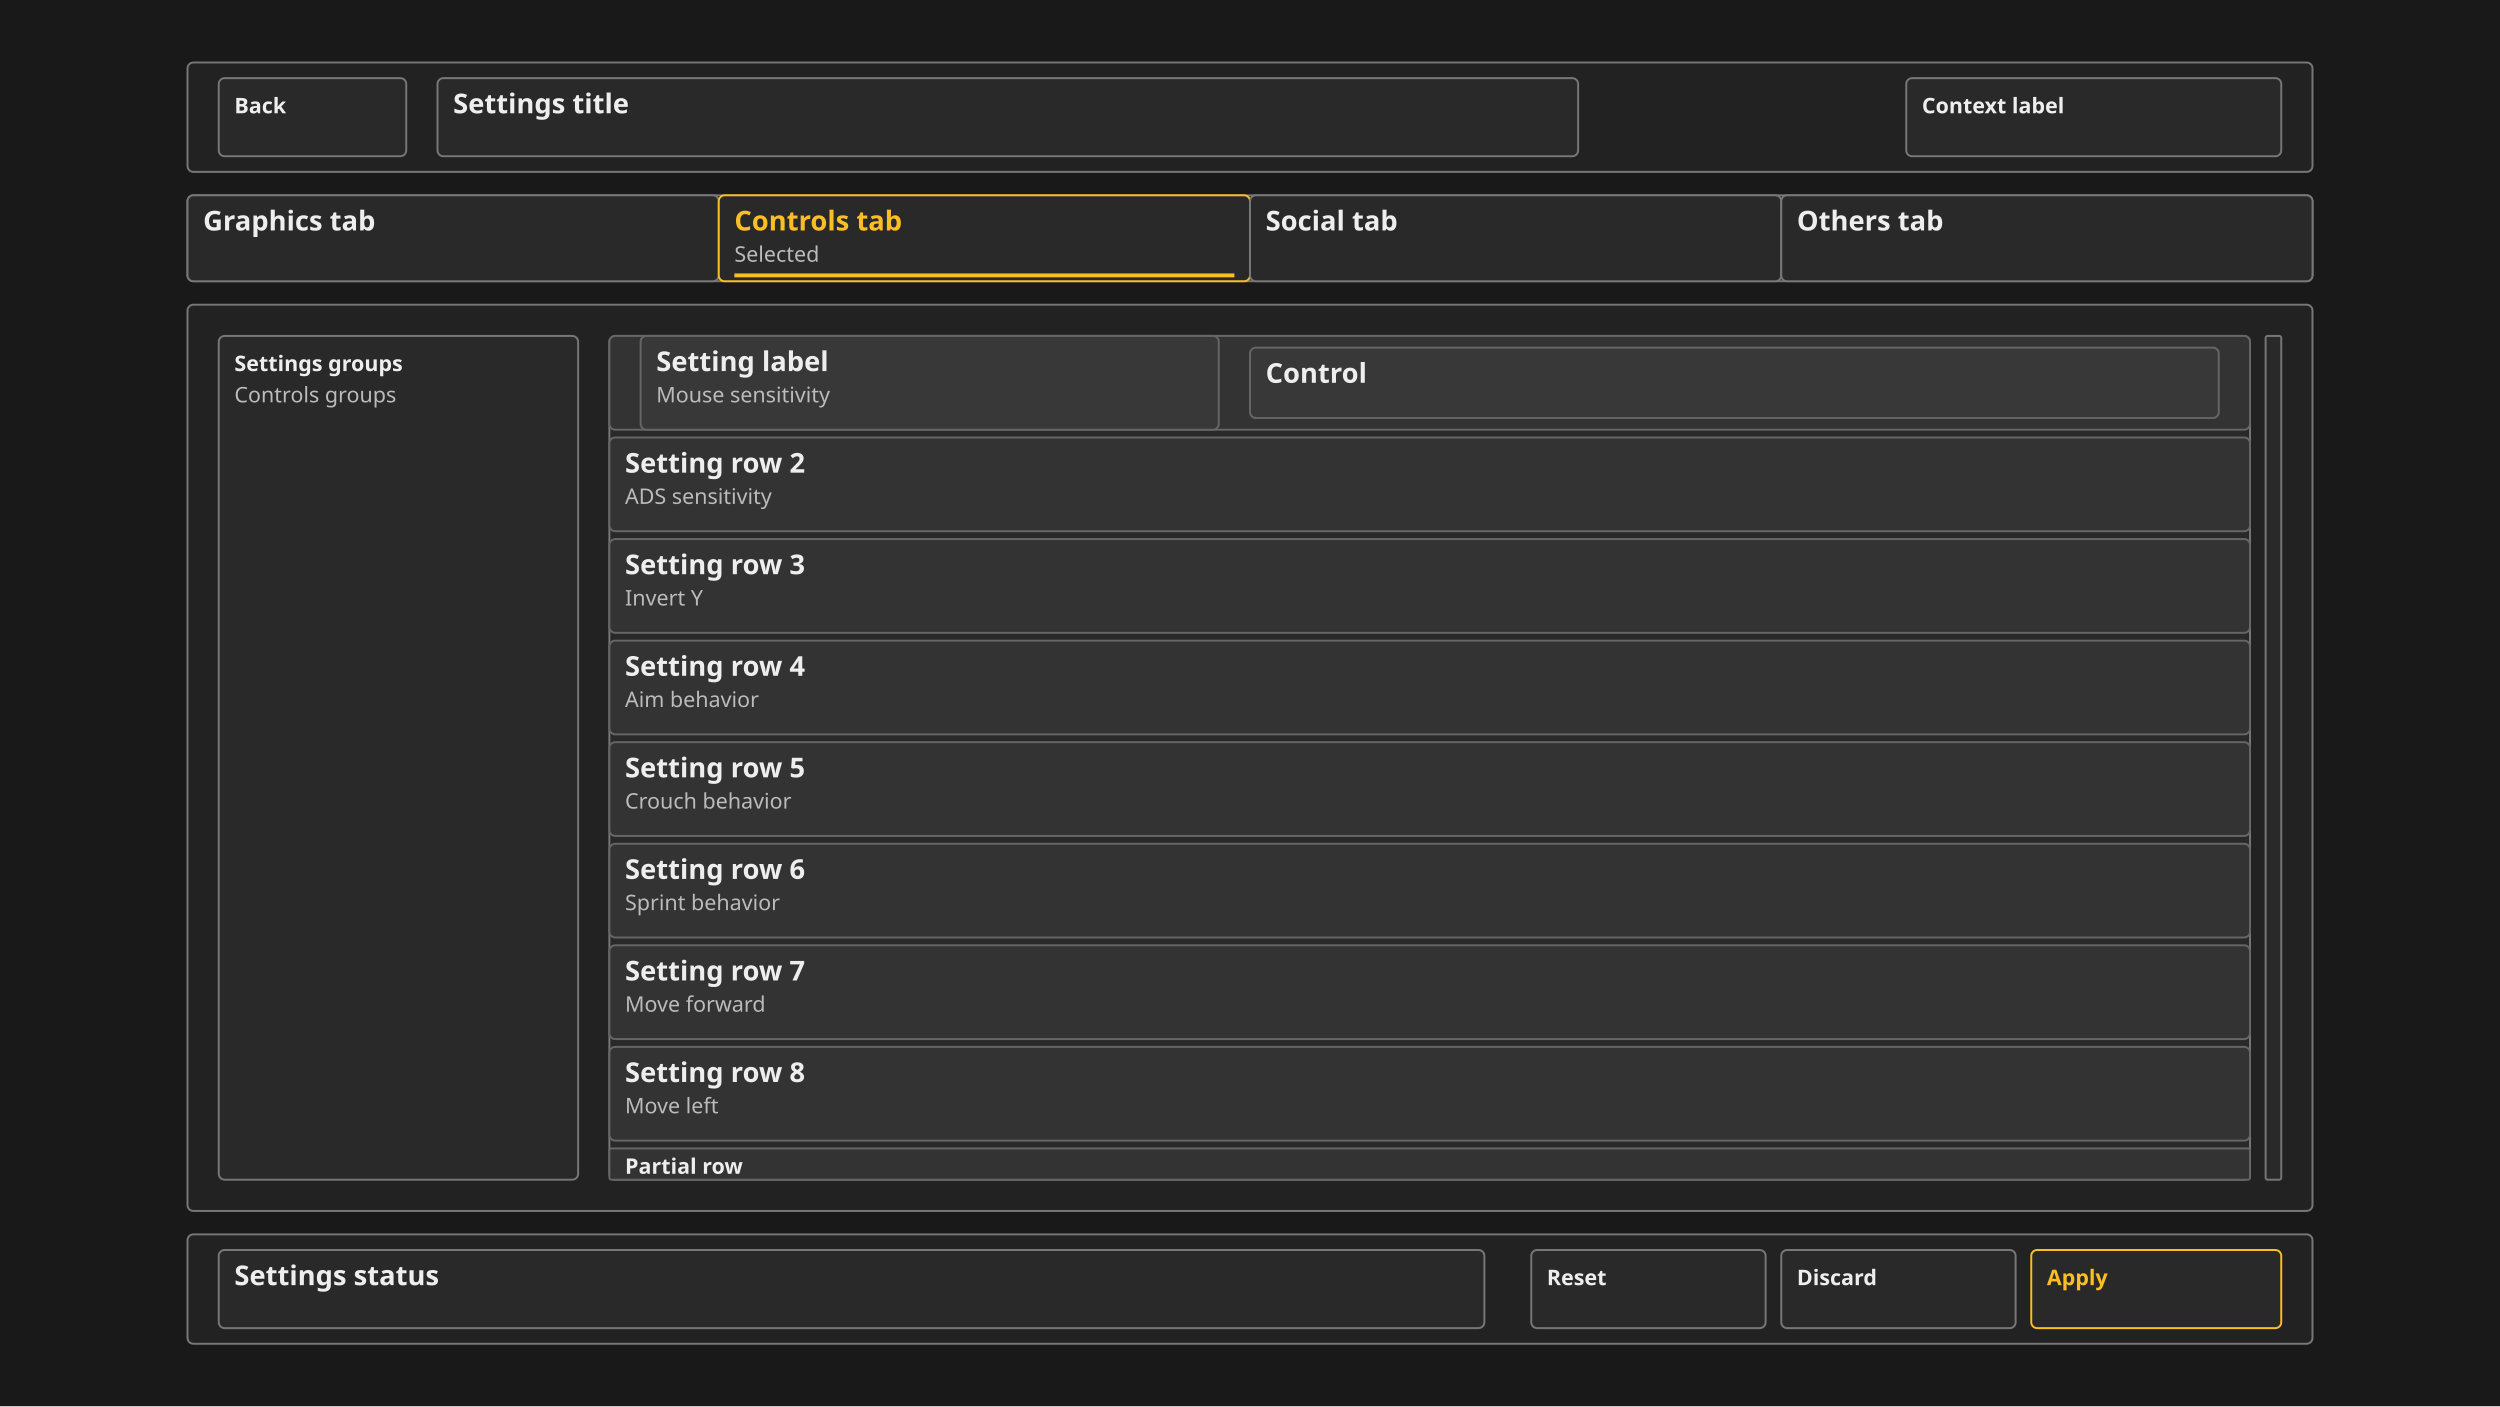
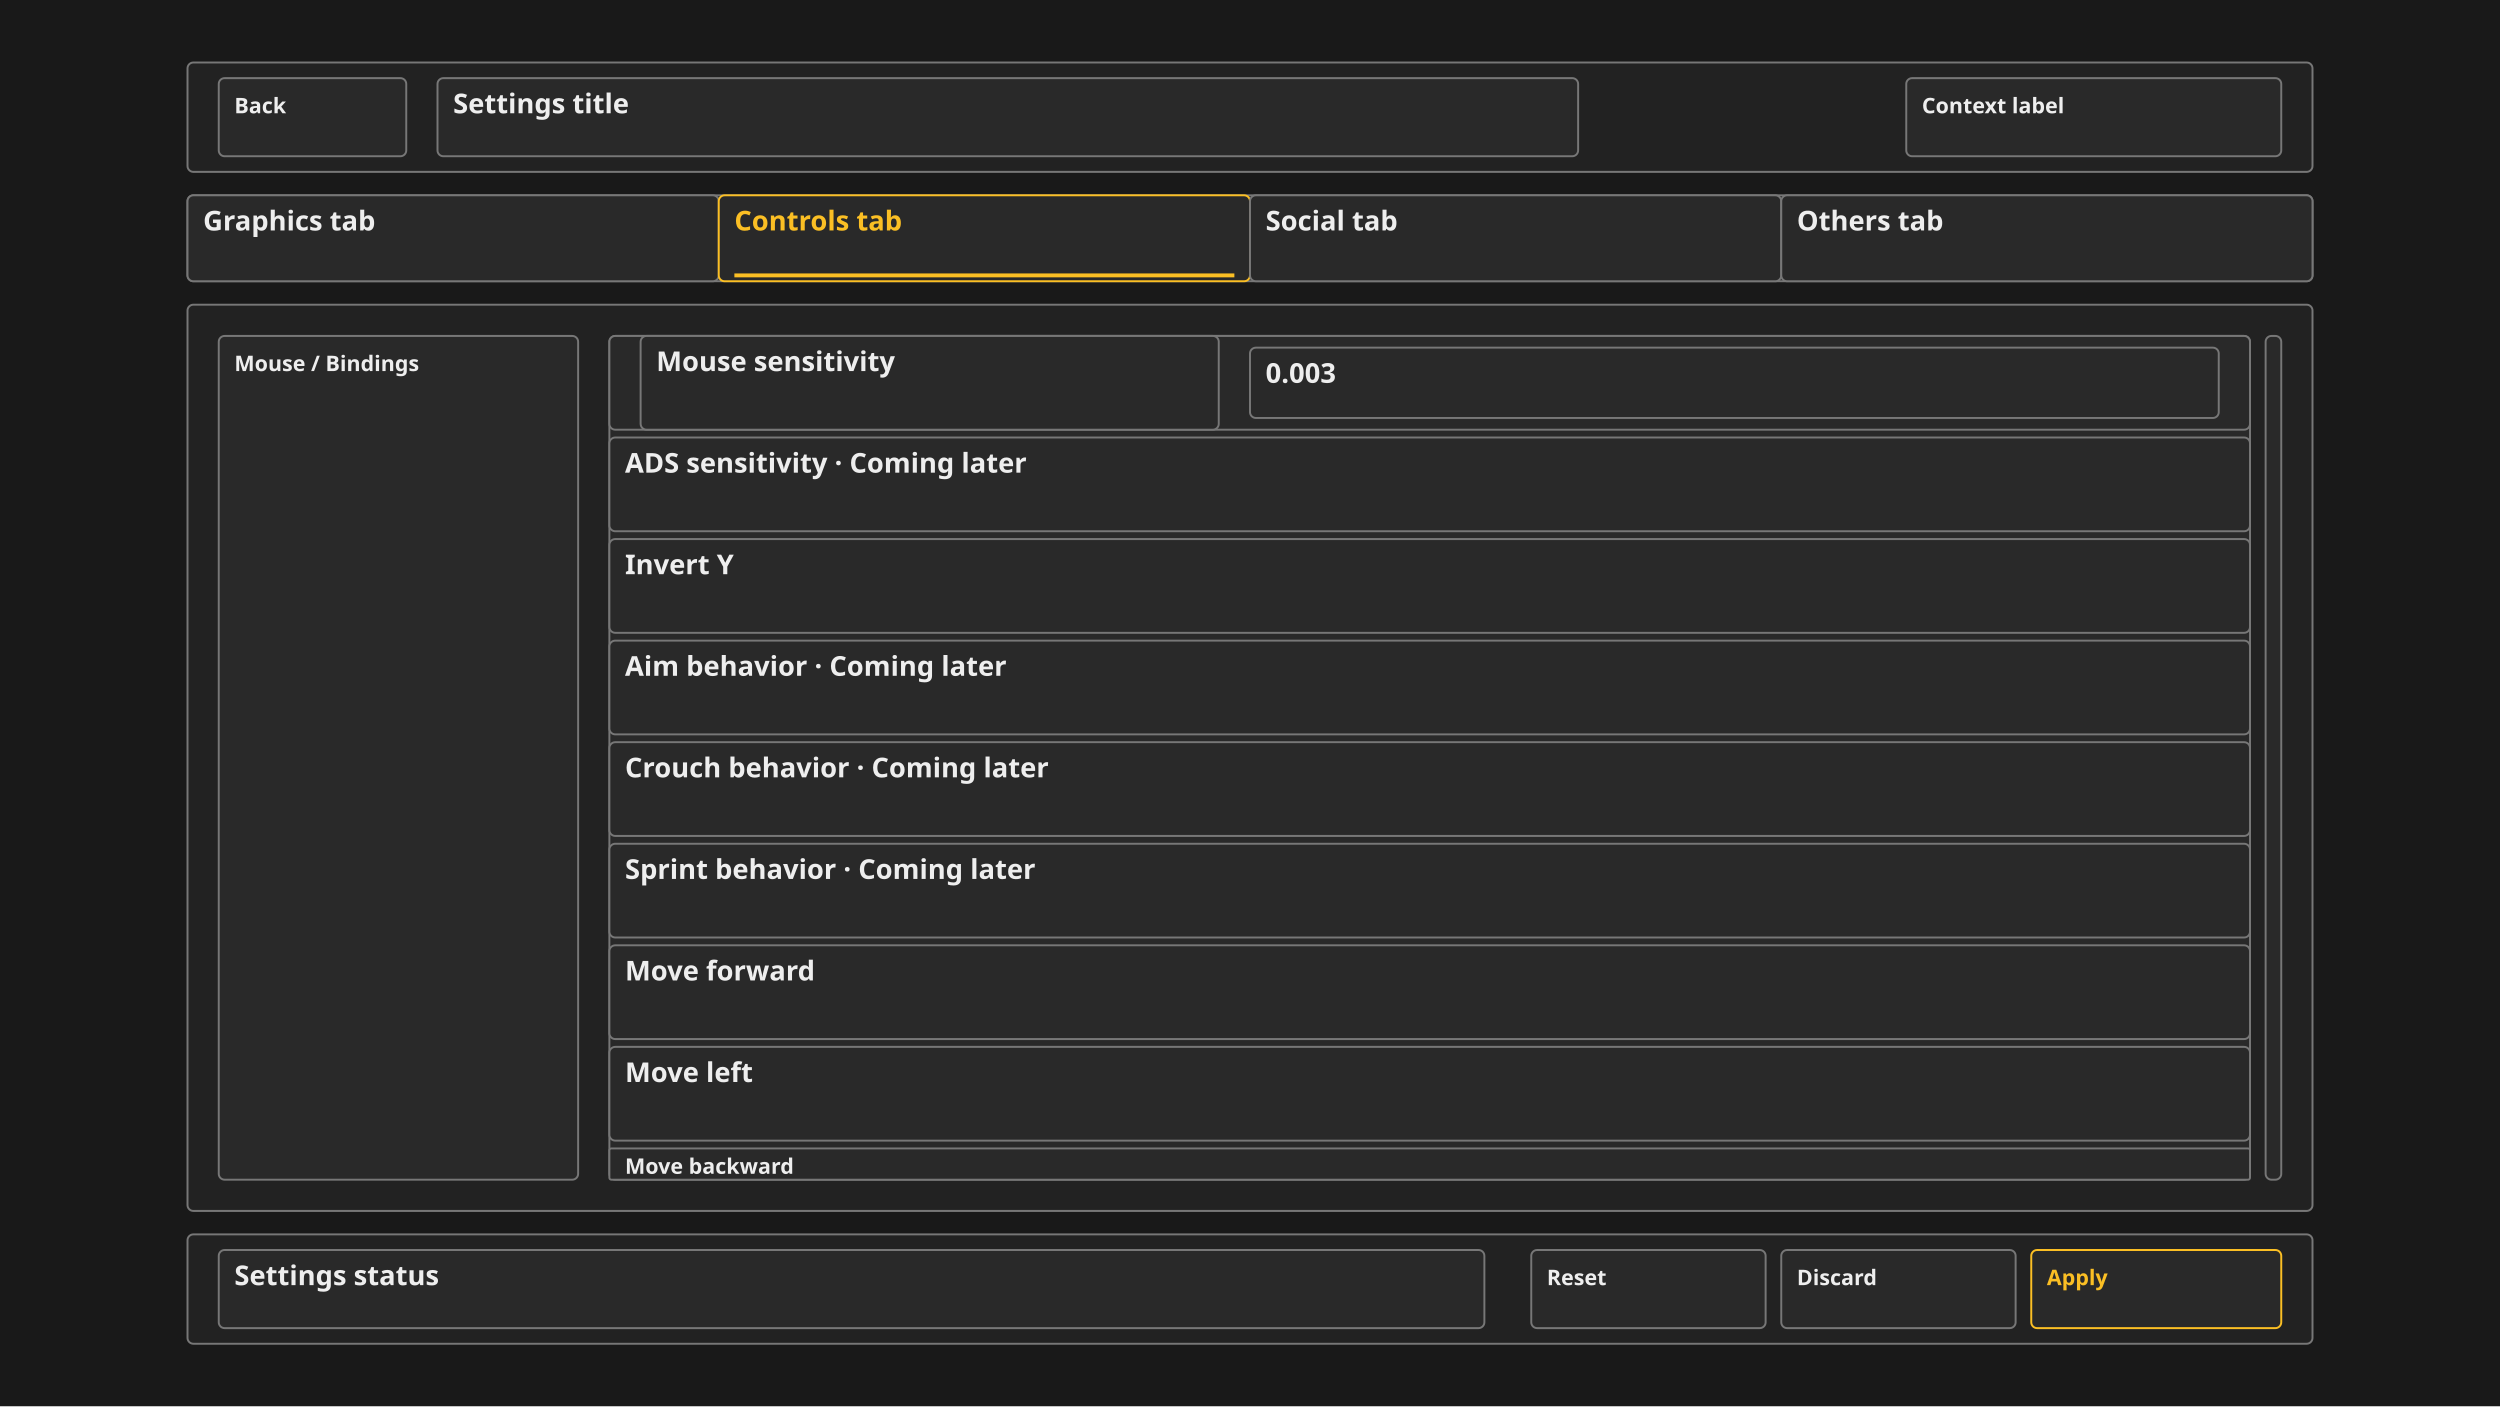
<svg xmlns="http://www.w3.org/2000/svg" viewBox="0 0 1280 720" width="1280" height="720" font-family="system-ui, sans-serif" role="img" aria-labelledby="title">
  <defs>
-     <pattern id="own-cells" x="743" y="128" width="51" height="51" patternUnits="userSpaceOnUse">
-       <rect x="0" y="0" width="50" height="50" fill="none" stroke="#555" stroke-width="0.75" />
-     </pattern>
-     <pattern id="body-cells" x="406" y="128" width="51" height="51" patternUnits="userSpaceOnUse">
-       <rect x="0" y="0" width="50" height="50" fill="none" stroke="#555" stroke-width="0.75" />
-     </pattern>
    <clipPath id="clip-A01">
      <rect x="98" y="33" width="1084" height="54" />
    </clipPath>
    <clipPath id="clip-A02">
      <rect x="114" y="41" width="92" height="38" />
    </clipPath>
    <clipPath id="clip-A03">
      <rect x="226" y="41" width="580" height="38" />
    </clipPath>
    <clipPath id="clip-A04">
      <rect x="978" y="41" width="188" height="38" />
    </clipPath>
    <clipPath id="clip-A05">
      <rect x="98" y="101" width="1084" height="42" />
    </clipPath>
    <clipPath id="clip-A06">
      <rect x="98" y="101" width="268" height="42" />
    </clipPath>
    <clipPath id="clip-A07">
      <rect x="370" y="101" width="268" height="42" />
    </clipPath>
    <clipPath id="clip-A08">
      <rect x="642" y="101" width="268" height="42" />
    </clipPath>
    <clipPath id="clip-A09">
      <rect x="914" y="101" width="268" height="42" />
    </clipPath>
    <clipPath id="clip-A10">
      <rect x="98" y="157" width="1084" height="462" />
    </clipPath>
    <clipPath id="clip-A11">
      <rect x="114" y="173" width="180" height="430" />
    </clipPath>
    <clipPath id="clip-A12">
      <rect x="314" y="173" width="836" height="430" />
    </clipPath>
    <clipPath id="clip-A13">
      <rect x="314" y="173" width="836" height="46" />
    </clipPath>
    <clipPath id="clip-A14">
      <rect x="330" y="173" width="292" height="46" />
    </clipPath>
    <clipPath id="clip-A15">
      <rect x="642" y="179" width="492" height="34" />
    </clipPath>
    <clipPath id="clip-A16">
      <rect x="314" y="225" width="836" height="46" />
    </clipPath>
    <clipPath id="clip-A17">
      <rect x="314" y="277" width="836" height="46" />
    </clipPath>
    <clipPath id="clip-A18">
      <rect x="314" y="329" width="836" height="46" />
    </clipPath>
    <clipPath id="clip-A19">
      <rect x="314" y="381" width="836" height="46" />
    </clipPath>
    <clipPath id="clip-A20">
      <rect x="314" y="433" width="836" height="46" />
    </clipPath>
    <clipPath id="clip-A21">
      <rect x="314" y="485" width="836" height="46" />
    </clipPath>
    <clipPath id="clip-A22">
      <rect x="314" y="537" width="836" height="46" />
    </clipPath>
    <clipPath id="clip-A23">
      <rect x="314" y="589" width="836" height="14" />
    </clipPath>
    <clipPath id="clip-A24">
      <rect x="1162" y="173" width="4" height="430" />
    </clipPath>
    <clipPath id="clip-A25">
      <rect x="98" y="633" width="1084" height="54" />
    </clipPath>
    <clipPath id="clip-A26">
      <rect x="114" y="641" width="644" height="38" />
    </clipPath>
    <clipPath id="clip-A27">
      <rect x="786" y="641" width="116" height="38" />
    </clipPath>
    <clipPath id="clip-A28">
      <rect x="914" y="641" width="116" height="38" />
    </clipPath>
    <clipPath id="clip-A29">
      <rect x="1042" y="641" width="124" height="38" />
    </clipPath>
  </defs>
  <rect width="1280" height="720" fill="#191919" />
  <g>
    <rect data-layout="A01" x="96" y="32" width="1088" height="56" rx="3" fill="#222" stroke="#777" />
    <g clip-path="url(#clip-A01)" />
  </g>
  <g>
    <rect data-layout="A02" x="112" y="40" width="96" height="40" rx="3" fill="#292929" stroke="#777" />
    <g clip-path="url(#clip-A02)">
      <text x="120" y="58" font-size="11" font-weight="600" fill="#eee">Back</text>
    </g>
  </g>
  <g>
    <rect data-layout="A03" x="224" y="40" width="584" height="40" rx="3" fill="#292929" stroke="#777" />
    <g clip-path="url(#clip-A03)">
      <text x="232" y="58" font-size="14" font-weight="600" fill="#eee">Settings title</text>
    </g>
  </g>
  <g>
    <rect data-layout="A04" x="976" y="40" width="192" height="40" rx="3" fill="#292929" stroke="#777" />
    <g clip-path="url(#clip-A04)">
      <text x="984" y="58" font-size="11" font-weight="600" fill="#eee">Context label</text>
    </g>
  </g>
  <g>
    <rect data-layout="A05" x="96" y="100" width="1088" height="44" rx="3" fill="#222" stroke="#777" />
    <g clip-path="url(#clip-A05)" />
  </g>
  <g>
    <rect data-layout="A06" x="96" y="100" width="272" height="44" rx="3" fill="#292929" stroke="#777" />
    <g clip-path="url(#clip-A06)">
      <text x="104" y="118" font-size="14" font-weight="600" fill="#eee">Graphics tab</text>
    </g>
  </g>
  <g>
    <rect data-layout="A07" x="368" y="100" width="272" height="44" rx="3" fill="#292929" stroke="#fbbf24" />
    <g clip-path="url(#clip-A07)">
+       <text x="376" y="118" font-size="14" font-weight="600" fill="#fbbf24">Controls tab</text>
      <rect x="376" y="140" width="256" height="2" fill="#fbbf24" />
-       <text x="376" y="118" font-size="14" font-weight="600" fill="#fbbf24">Controls tab</text>
-       <text x="376" y="134" font-size="11" fill="#bbb">Selected</text>
    </g>
  </g>
  <g>
    <rect data-layout="A08" x="640" y="100" width="272" height="44" rx="3" fill="#292929" stroke="#777" />
    <g clip-path="url(#clip-A08)">
      <text x="648" y="118" font-size="14" font-weight="600" fill="#eee">Social tab</text>
    </g>
  </g>
  <g>
    <rect data-layout="A09" x="912" y="100" width="272" height="44" rx="3" fill="#292929" stroke="#777" />
    <g clip-path="url(#clip-A09)">
      <text x="920" y="118" font-size="14" font-weight="600" fill="#eee">Others tab</text>
    </g>
  </g>
  <g>
    <rect data-layout="A10" x="96" y="156" width="1088" height="464" rx="3" fill="#222" stroke="#777" />
    <g clip-path="url(#clip-A10)" />
  </g>
  <g>
    <rect data-layout="A11" x="112" y="172" width="184" height="432" rx="3" fill="#292929" stroke="#777" />
    <g clip-path="url(#clip-A11)">
-       <text x="120" y="190" font-size="11" font-weight="600" fill="#eee">Settings groups</text>
-       <text x="120" y="206" font-size="11" fill="#bbb">Controls groups</text>
+       <text x="120" y="190" font-size="11" font-weight="600" fill="#eee">Mouse / Bindings</text>
    </g>
  </g>
  <g>
    <rect data-layout="A12" x="312" y="172" width="840" height="432" rx="3" fill="#292929" stroke="#777" />
    <g clip-path="url(#clip-A12)" />
  </g>
  <g>
-     <rect data-layout="A13" x="312" y="172" width="840" height="48" rx="3" fill="#333" stroke="#666" />
+     <rect data-layout="A13" x="312" y="172" width="840" height="48" rx="3" fill="#292929" stroke="#777" />
    <g clip-path="url(#clip-A13)" />
  </g>
  <g>
-     <rect data-layout="A14" x="328" y="172" width="296" height="48" rx="3" fill="#383838" stroke="#666" />
+     <rect data-layout="A14" x="328" y="172" width="296" height="48" rx="3" fill="#292929" stroke="#777" />
    <g clip-path="url(#clip-A14)">
-       <text x="336" y="190" font-size="14" font-weight="600" fill="#eee">Setting label</text>
-       <text x="336" y="206" font-size="11" fill="#bbb">Mouse sensitivity</text>
-     </g>
-   </g>
-   <g>
-     <rect data-layout="A15" x="640" y="178" width="496" height="36" rx="3" fill="#383838" stroke="#666" />
+       <text x="336" y="190" font-size="14" font-weight="600" fill="#eee">Mouse sensitivity</text>
+     </g>
+   </g>
+   <g>
+     <rect data-layout="A15" x="640" y="178" width="496" height="36" rx="3" fill="#292929" stroke="#777" />
    <g clip-path="url(#clip-A15)">
-       <text x="648" y="196" font-size="14" font-weight="600" fill="#eee">Control</text>
-     </g>
-   </g>
-   <g>
-     <rect data-layout="A16" x="312" y="224" width="840" height="48" rx="3" fill="#333" stroke="#666" />
+       <text x="648" y="196" font-size="14" font-weight="600" fill="#eee">0.003</text>
+     </g>
+   </g>
+   <g>
+     <rect data-layout="A16" x="312" y="224" width="840" height="48" rx="3" fill="#292929" stroke="#777" />
    <g clip-path="url(#clip-A16)">
-       <text x="320" y="242" font-size="14" font-weight="600" fill="#eee">Setting row 2</text>
-       <text x="320" y="258" font-size="11" fill="#bbb">ADS sensitivity</text>
-     </g>
-   </g>
-   <g>
-     <rect data-layout="A17" x="312" y="276" width="840" height="48" rx="3" fill="#333" stroke="#666" />
+       <text x="320" y="242" font-size="14" font-weight="600" fill="#eee">ADS sensitivity · Coming later</text>
+     </g>
+   </g>
+   <g>
+     <rect data-layout="A17" x="312" y="276" width="840" height="48" rx="3" fill="#292929" stroke="#777" />
    <g clip-path="url(#clip-A17)">
-       <text x="320" y="294" font-size="14" font-weight="600" fill="#eee">Setting row 3</text>
-       <text x="320" y="310" font-size="11" fill="#bbb">Invert Y</text>
-     </g>
-   </g>
-   <g>
-     <rect data-layout="A18" x="312" y="328" width="840" height="48" rx="3" fill="#333" stroke="#666" />
+       <text x="320" y="294" font-size="14" font-weight="600" fill="#eee">Invert Y</text>
+     </g>
+   </g>
+   <g>
+     <rect data-layout="A18" x="312" y="328" width="840" height="48" rx="3" fill="#292929" stroke="#777" />
    <g clip-path="url(#clip-A18)">
-       <text x="320" y="346" font-size="14" font-weight="600" fill="#eee">Setting row 4</text>
-       <text x="320" y="362" font-size="11" fill="#bbb">Aim behavior</text>
-     </g>
-   </g>
-   <g>
-     <rect data-layout="A19" x="312" y="380" width="840" height="48" rx="3" fill="#333" stroke="#666" />
+       <text x="320" y="346" font-size="14" font-weight="600" fill="#eee">Aim behavior · Coming later</text>
+     </g>
+   </g>
+   <g>
+     <rect data-layout="A19" x="312" y="380" width="840" height="48" rx="3" fill="#292929" stroke="#777" />
    <g clip-path="url(#clip-A19)">
-       <text x="320" y="398" font-size="14" font-weight="600" fill="#eee">Setting row 5</text>
-       <text x="320" y="414" font-size="11" fill="#bbb">Crouch behavior</text>
-     </g>
-   </g>
-   <g>
-     <rect data-layout="A20" x="312" y="432" width="840" height="48" rx="3" fill="#333" stroke="#666" />
+       <text x="320" y="398" font-size="14" font-weight="600" fill="#eee">Crouch behavior · Coming later</text>
+     </g>
+   </g>
+   <g>
+     <rect data-layout="A20" x="312" y="432" width="840" height="48" rx="3" fill="#292929" stroke="#777" />
    <g clip-path="url(#clip-A20)">
-       <text x="320" y="450" font-size="14" font-weight="600" fill="#eee">Setting row 6</text>
-       <text x="320" y="466" font-size="11" fill="#bbb">Sprint behavior</text>
-     </g>
-   </g>
-   <g>
-     <rect data-layout="A21" x="312" y="484" width="840" height="48" rx="3" fill="#333" stroke="#666" />
+       <text x="320" y="450" font-size="14" font-weight="600" fill="#eee">Sprint behavior · Coming later</text>
+     </g>
+   </g>
+   <g>
+     <rect data-layout="A21" x="312" y="484" width="840" height="48" rx="3" fill="#292929" stroke="#777" />
    <g clip-path="url(#clip-A21)">
-       <text x="320" y="502" font-size="14" font-weight="600" fill="#eee">Setting row 7</text>
-       <text x="320" y="518" font-size="11" fill="#bbb">Move forward</text>
-     </g>
-   </g>
-   <g>
-     <rect data-layout="A22" x="312" y="536" width="840" height="48" rx="3" fill="#333" stroke="#666" />
+       <text x="320" y="502" font-size="14" font-weight="600" fill="#eee">Move forward</text>
+     </g>
+   </g>
+   <g>
+     <rect data-layout="A22" x="312" y="536" width="840" height="48" rx="3" fill="#292929" stroke="#777" />
    <g clip-path="url(#clip-A22)">
-       <text x="320" y="554" font-size="14" font-weight="600" fill="#eee">Setting row 8</text>
-       <text x="320" y="570" font-size="11" fill="#bbb">Move left</text>
-     </g>
-   </g>
-   <g>
-     <rect data-layout="A23" x="312" y="588" width="840" height="16" rx="1" fill="#333" stroke="#666" />
+       <text x="320" y="554" font-size="14" font-weight="600" fill="#eee">Move left</text>
+     </g>
+   </g>
+   <g>
+     <rect data-layout="A23" x="312" y="588" width="840" height="16" rx="1" fill="#292929" stroke="#777" />
    <g clip-path="url(#clip-A23)">
-       <text x="320" y="601" font-size="11" font-weight="600" fill="#eee">Partial row</text>
-     </g>
-   </g>
-   <g>
-     <rect data-layout="A24" x="1160" y="172" width="8" height="432" rx="1" fill="#292929" stroke="#777" />
+       <text x="320" y="601" font-size="11" font-weight="600" fill="#eee">Move backward</text>
+     </g>
+   </g>
+   <g>
+     <rect data-layout="A24" x="1160" y="172" width="8" height="432" rx="3" fill="#292929" stroke="#777" />
    <g clip-path="url(#clip-A24)" />
  </g>
  <g>
    <rect data-layout="A25" x="96" y="632" width="1088" height="56" rx="3" fill="#222" stroke="#777" />
    <g clip-path="url(#clip-A25)" />
  </g>
  <g>
    <rect data-layout="A26" x="112" y="640" width="648" height="40" rx="3" fill="#292929" stroke="#777" />
    <g clip-path="url(#clip-A26)">
      <text x="120" y="658" font-size="14" font-weight="600" fill="#eee">Settings status</text>
    </g>
  </g>
  <g>
    <rect data-layout="A27" x="784" y="640" width="120" height="40" rx="3" fill="#292929" stroke="#777" />
    <g clip-path="url(#clip-A27)">
      <text x="792" y="658" font-size="11" font-weight="600" fill="#eee">Reset</text>
    </g>
  </g>
  <g>
    <rect data-layout="A28" x="912" y="640" width="120" height="40" rx="3" fill="#292929" stroke="#777" />
    <g clip-path="url(#clip-A28)">
      <text x="920" y="658" font-size="11" font-weight="600" fill="#eee">Discard</text>
    </g>
  </g>
  <g>
    <rect data-layout="A29" x="1040" y="640" width="128" height="40" rx="3" fill="#292929" stroke="#fbbf24" />
    <g clip-path="url(#clip-A29)">
      <text x="1048" y="658" font-size="11" font-weight="600" fill="#fbbf24">Apply</text>
    </g>
  </g>
</svg>
